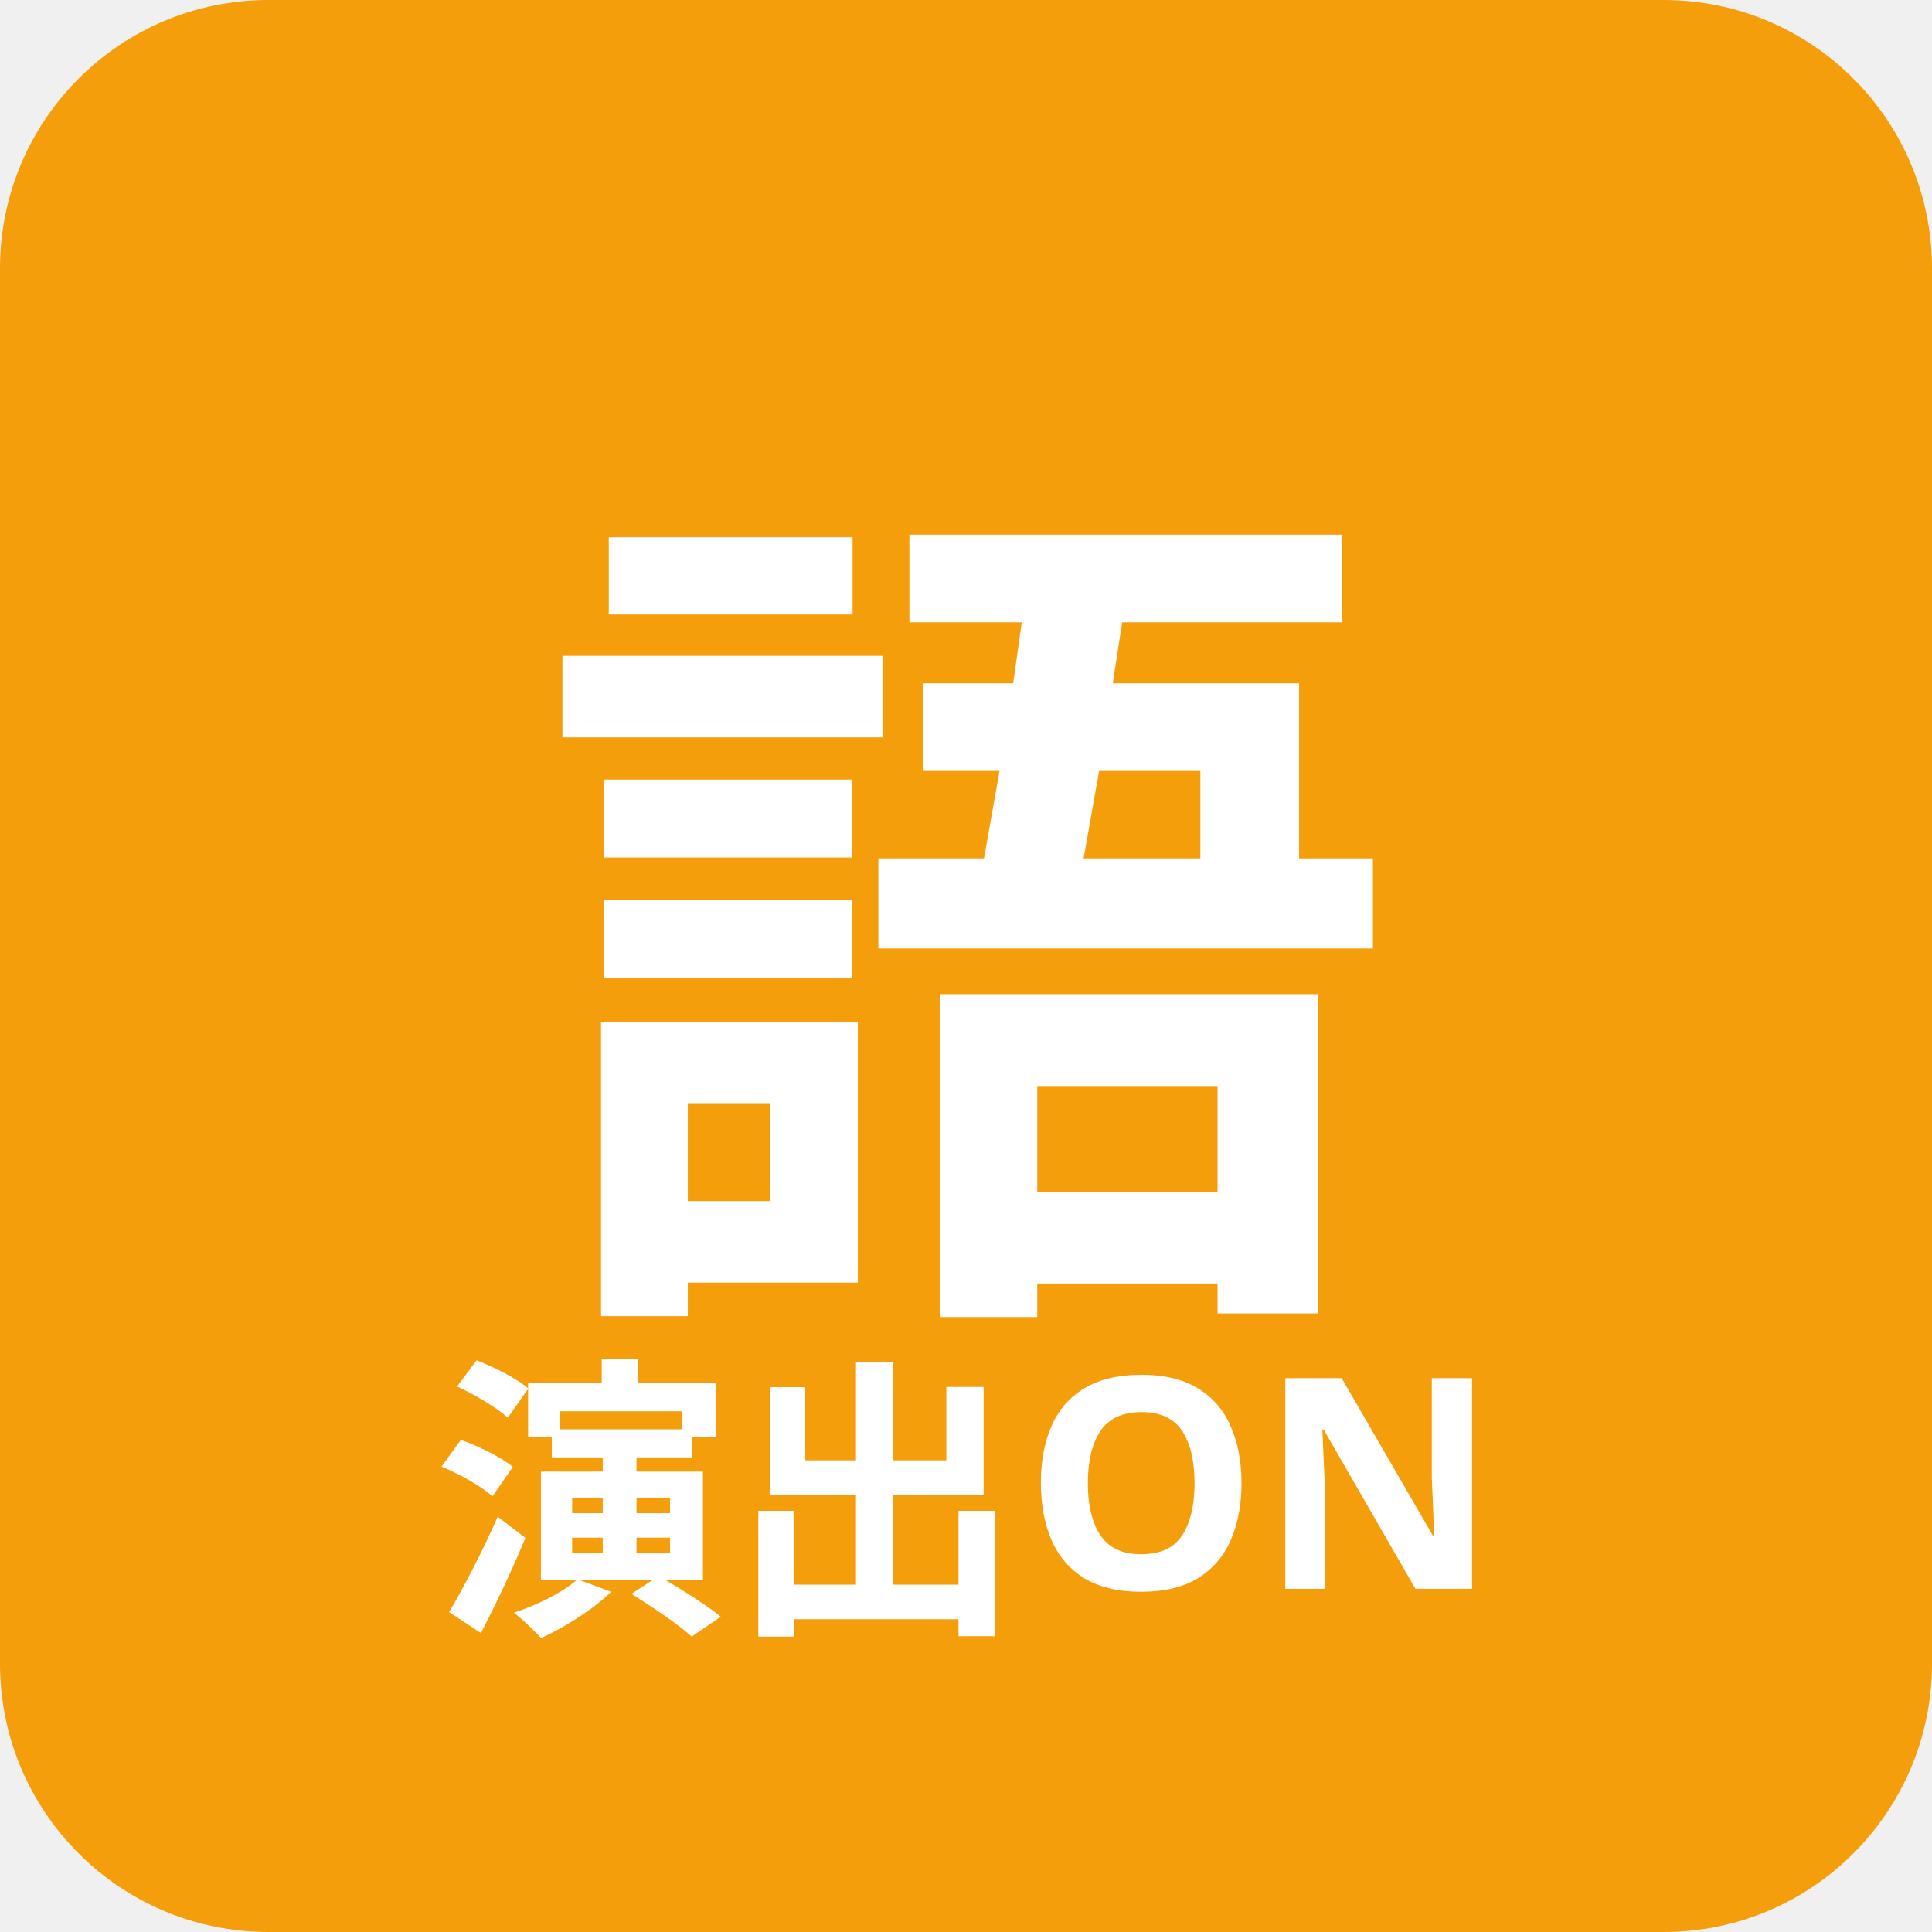
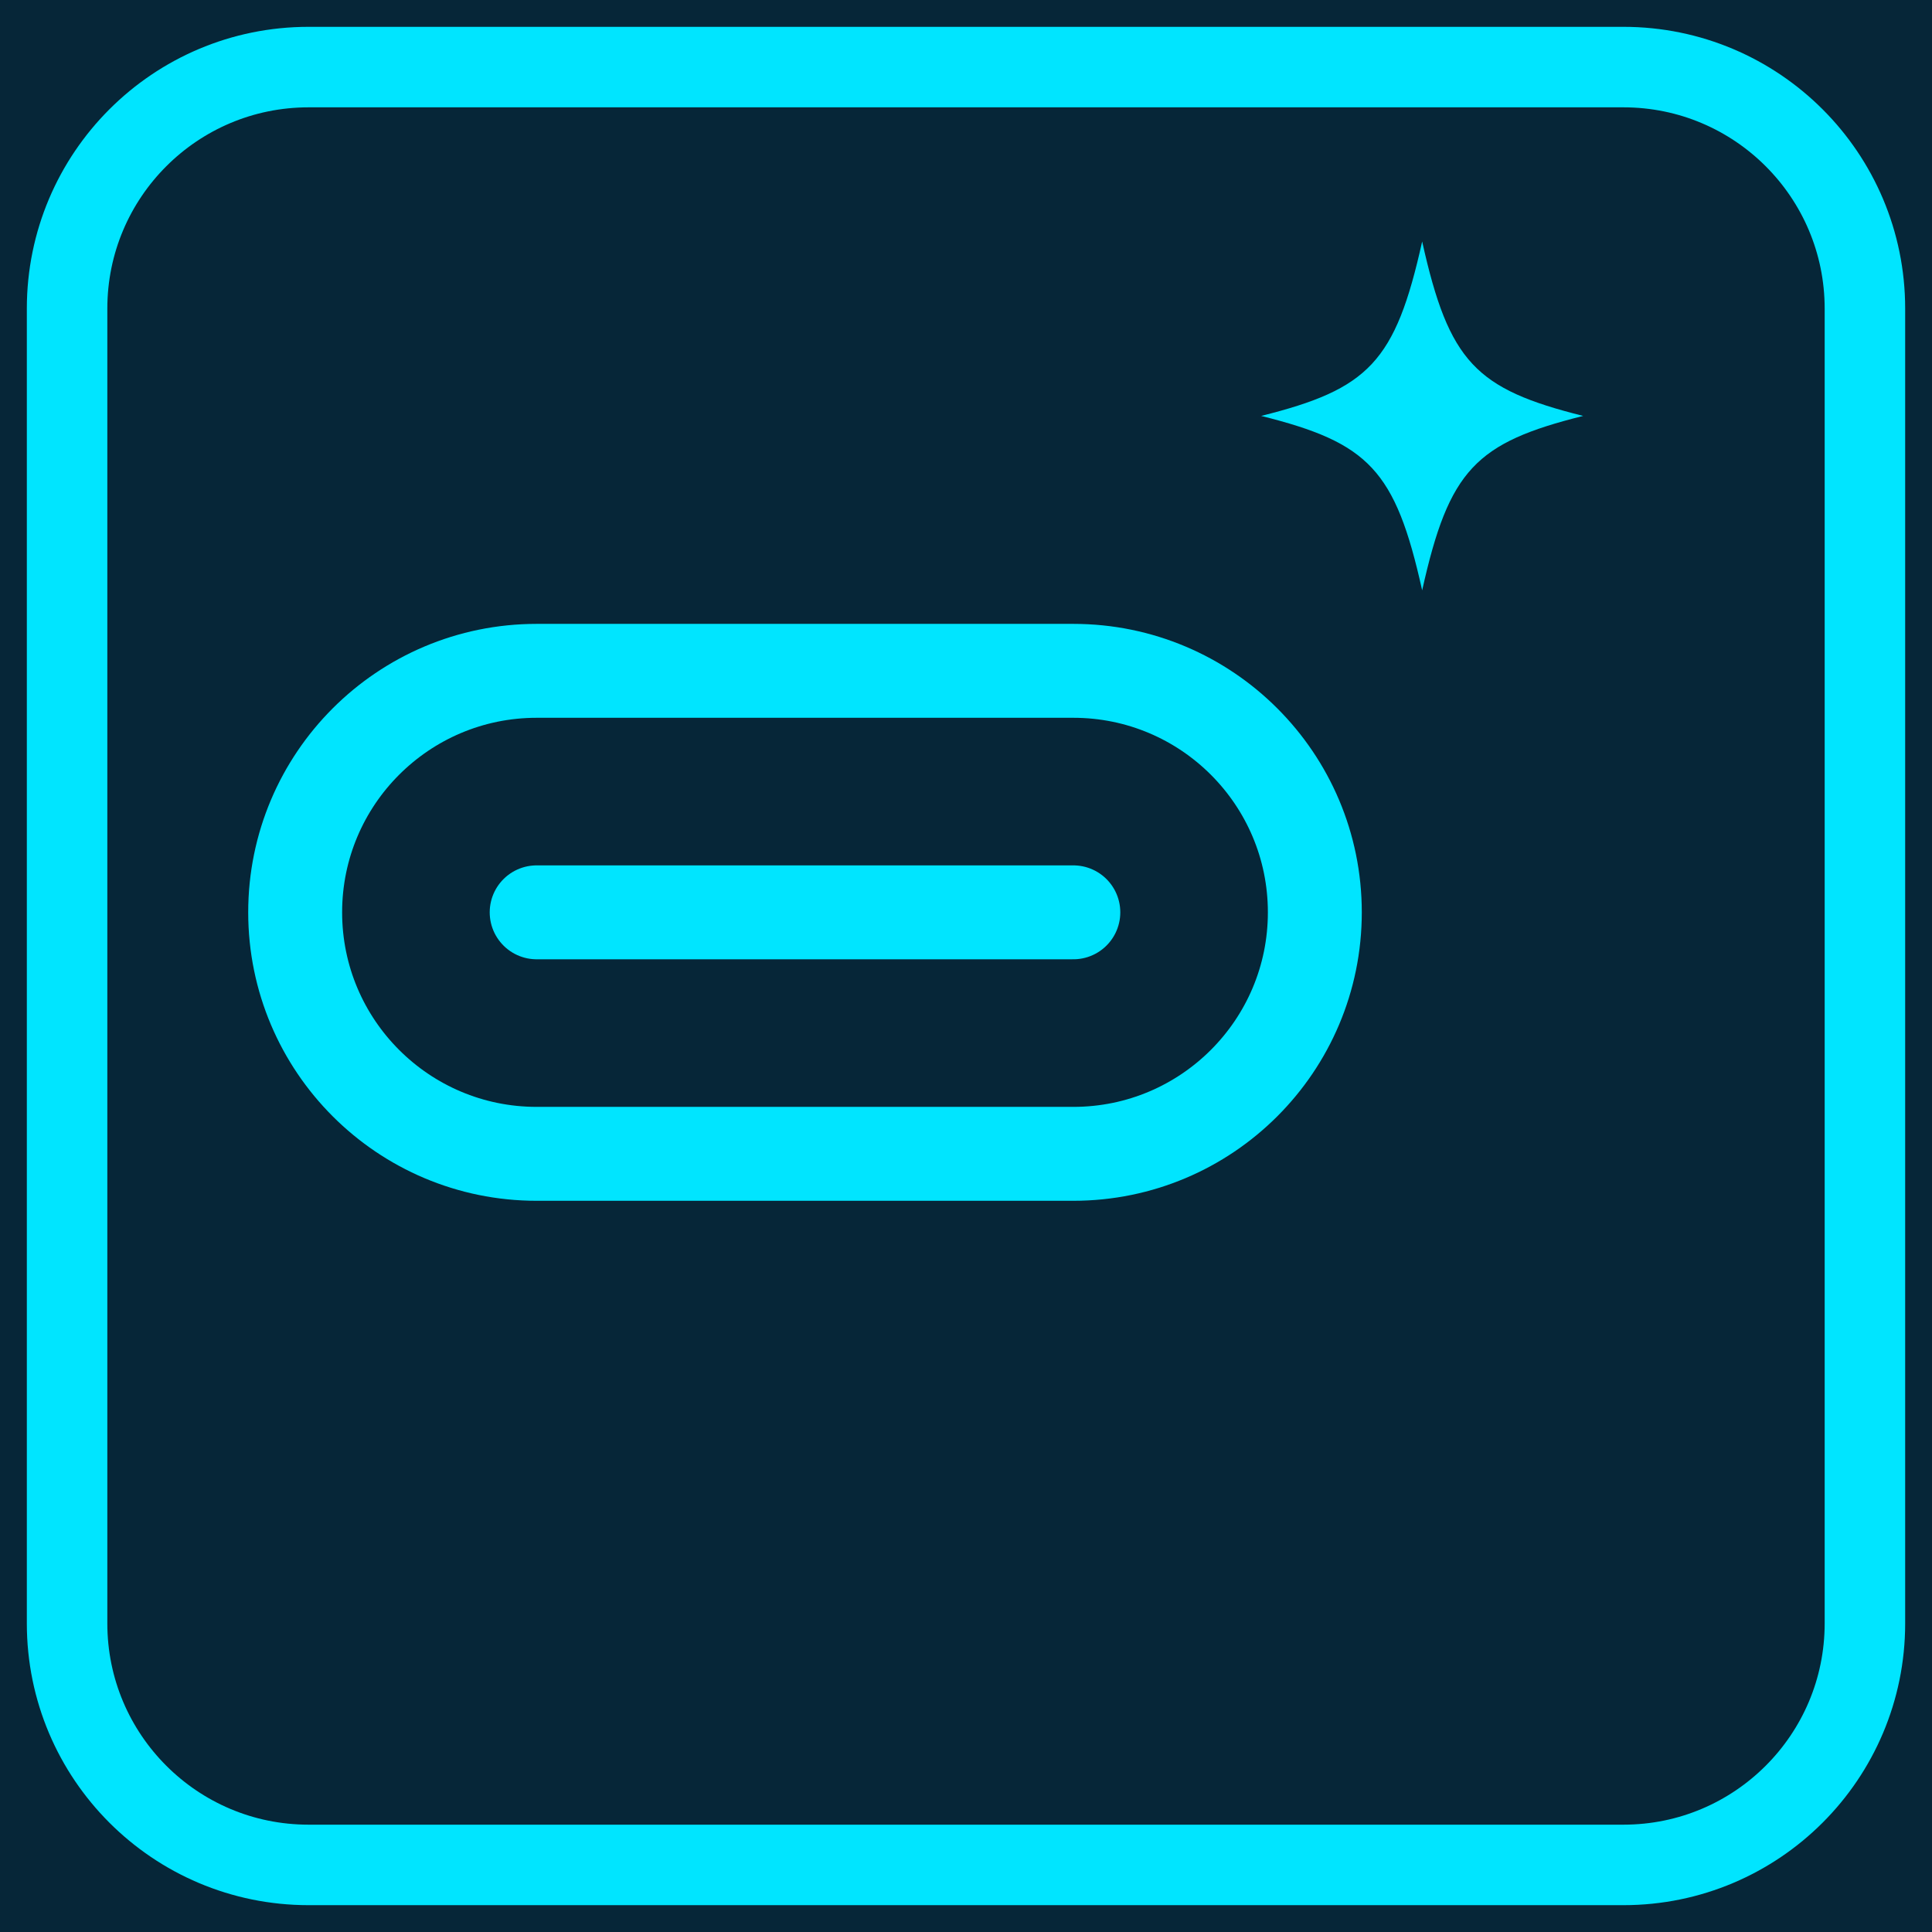
<svg xmlns="http://www.w3.org/2000/svg" width="144" height="144" viewBox="0 0 144 144">
-   <rect x="0" y="0" width="144" height="144" rx="20" fill="#f59e0b" />
-   <text x="72" y="70" font-family="'Yu Gothic UI','Hiragino Sans','Noto Sans JP',sans-serif" font-size="64" font-weight="700" fill="#FFFFFF" text-anchor="middle" dominant-baseline="middle">語</text>
-   <text x="72" y="120" font-family="'Yu Gothic UI','Hiragino Sans','Noto Sans JP',sans-serif" font-size="22" font-weight="700" fill="#FFFFFF" text-anchor="middle">演出ON</text>
+   <rect width="144" height="144" fill="#062638" />
+   <rect x="5" y="5" width="134" height="134" rx="18" fill="none" stroke="#00e5ff" stroke-width="6" />
+   <g fill="none" stroke="#00e5ff" stroke-width="7" stroke-linecap="round" stroke-linejoin="round">
+     <rect x="22" y="50" width="76" height="36" rx="18" />
+     <path d="M40 68h40" />
+     <path d="M106 18c2 9 4 11 12 13-8 2-10 4-12 13-2-9-4-11-12-13 8-2 10-4 12-13z" fill="#00e5ff" stroke="none" />
+   </g>
</svg>
